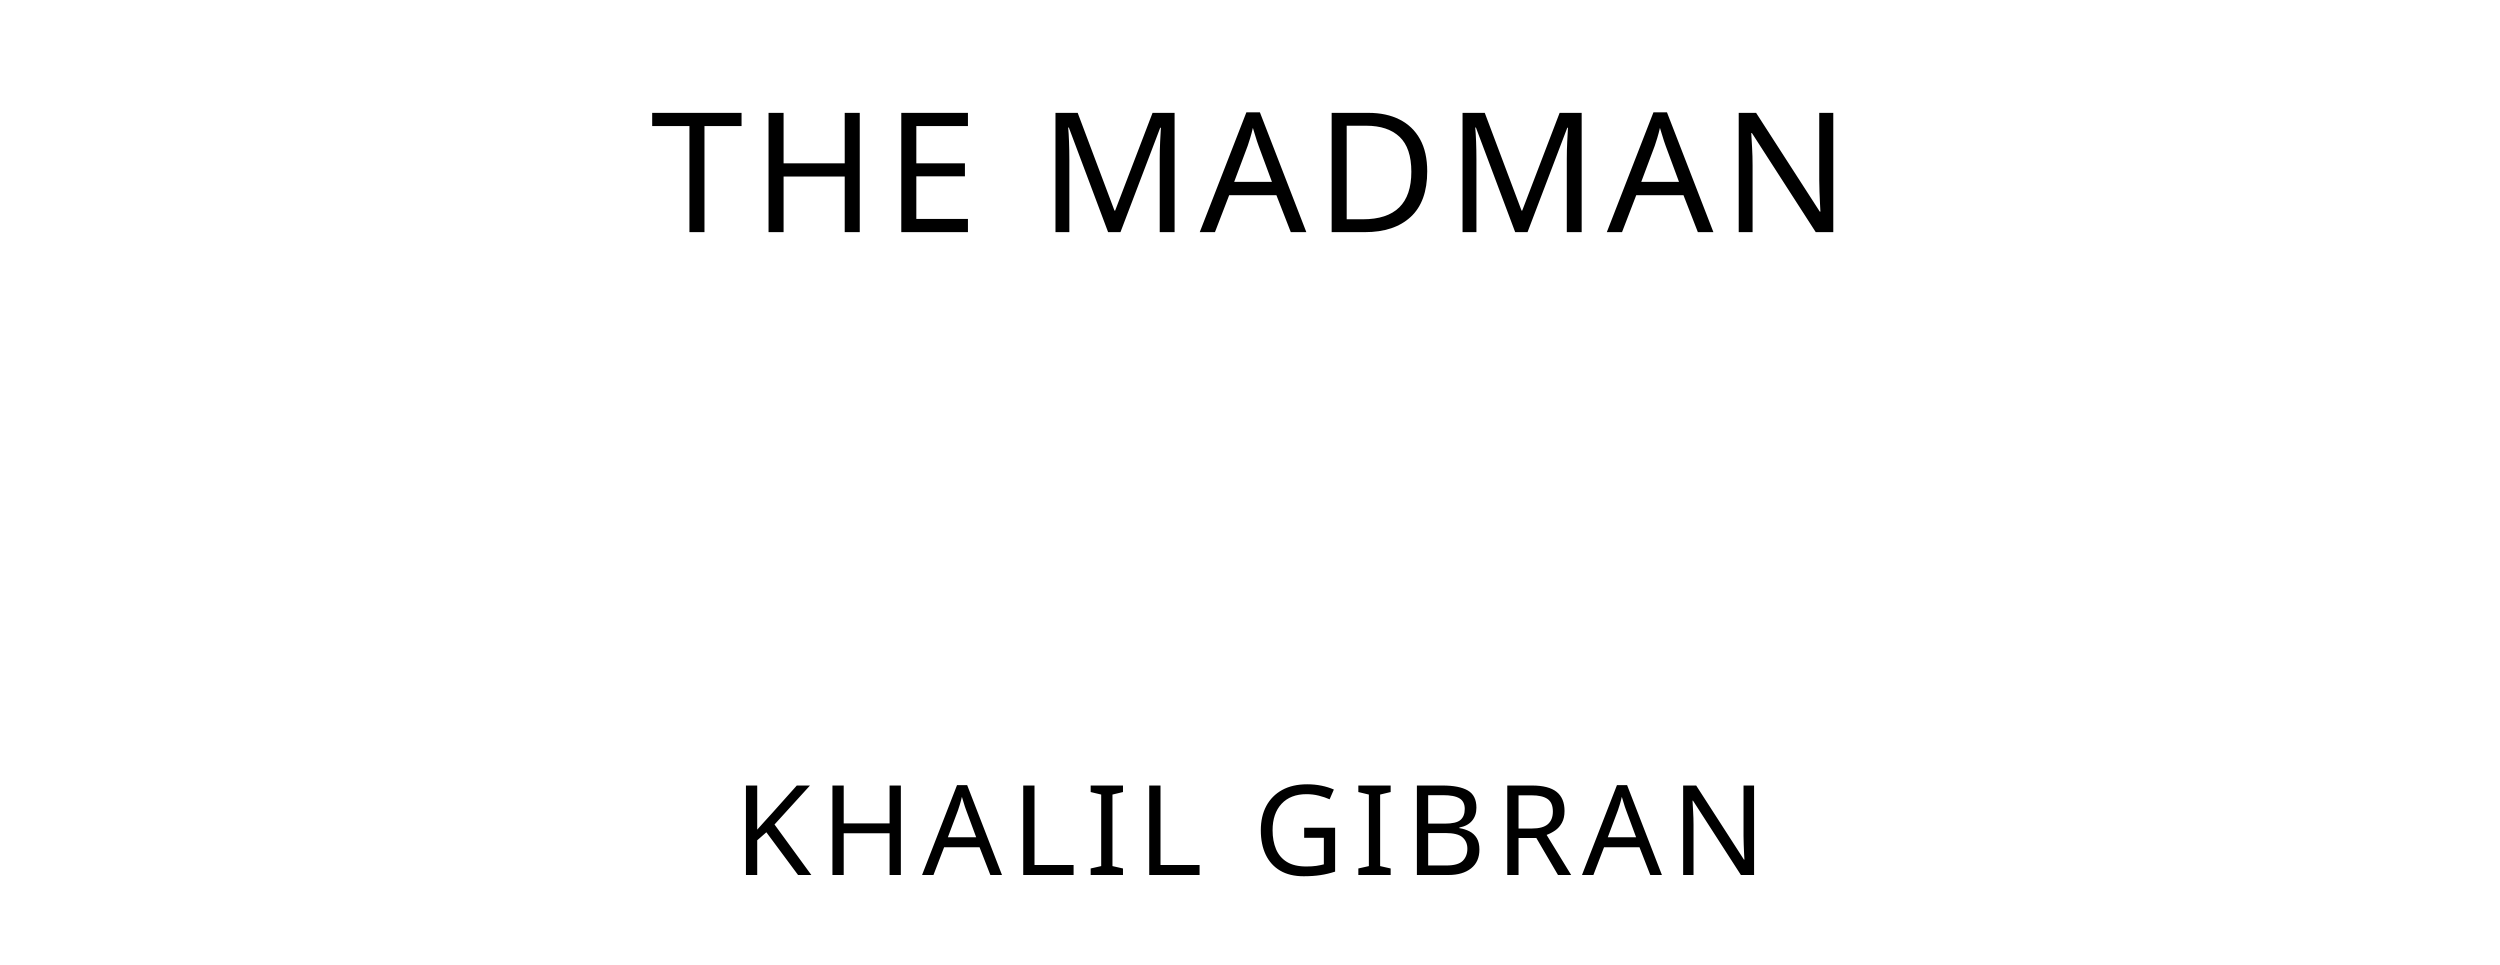
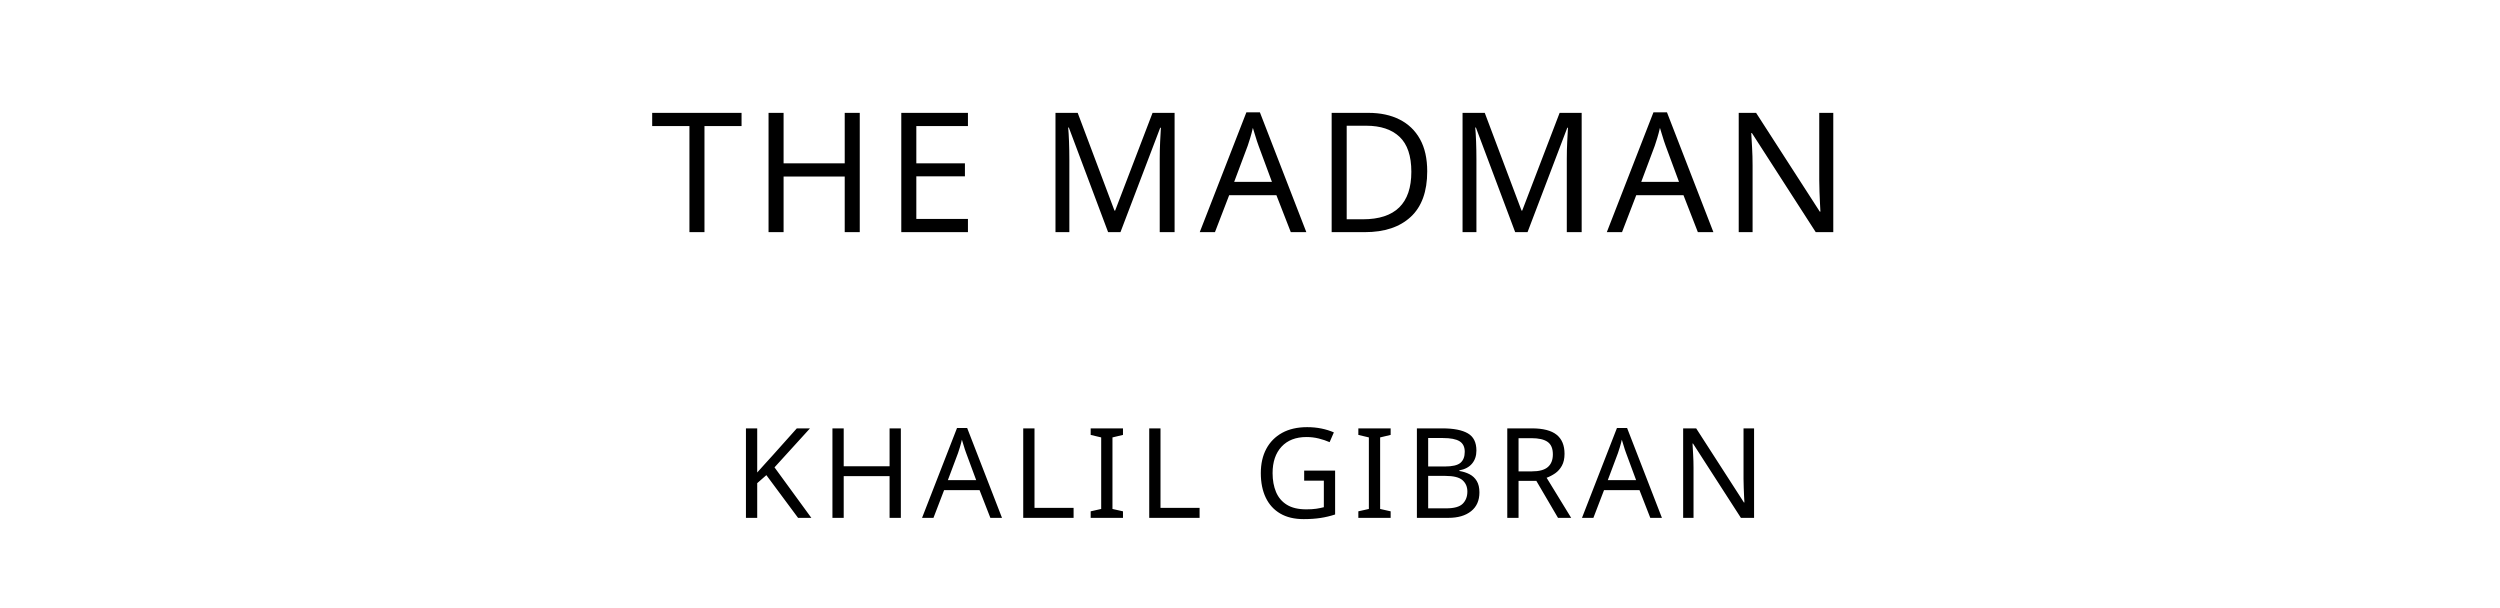
- <svg xmlns="http://www.w3.org/2000/svg" version="1.1" viewBox="0 0 1400 540">
-   <style type="text/css"> text{ font-family: League Spartan; letter-spacing: 5px; text-anchor: middle; } .title{ font-size: 93.567px; } .author{ font-size: 70.175px; } </style>
+ <svg xmlns="http://www.w3.org/2000/svg" version="1.1" viewBox="0 0 1400 340">
+   <style type="text/css">
+ 		text{
+ 			font-family: League Spartan;
+ 			letter-spacing: 5px;
+ 			text-anchor: middle;
+ 		}
+ 
+ 		.title{
+ 			font-size: 93.567px;
+ 		}
+ 
+ 		.author{
+ 			font-size: 70.175px;
+ 		}
+ 	</style>
  <text class="title" x="700" y="130">THE MADMAN</text>
-   <text class="author" x="700" y="490">KHALIL GIBRAN</text>
+   <text class="author" x="700" y="290">KHALIL GIBRAN</text>
</svg>
